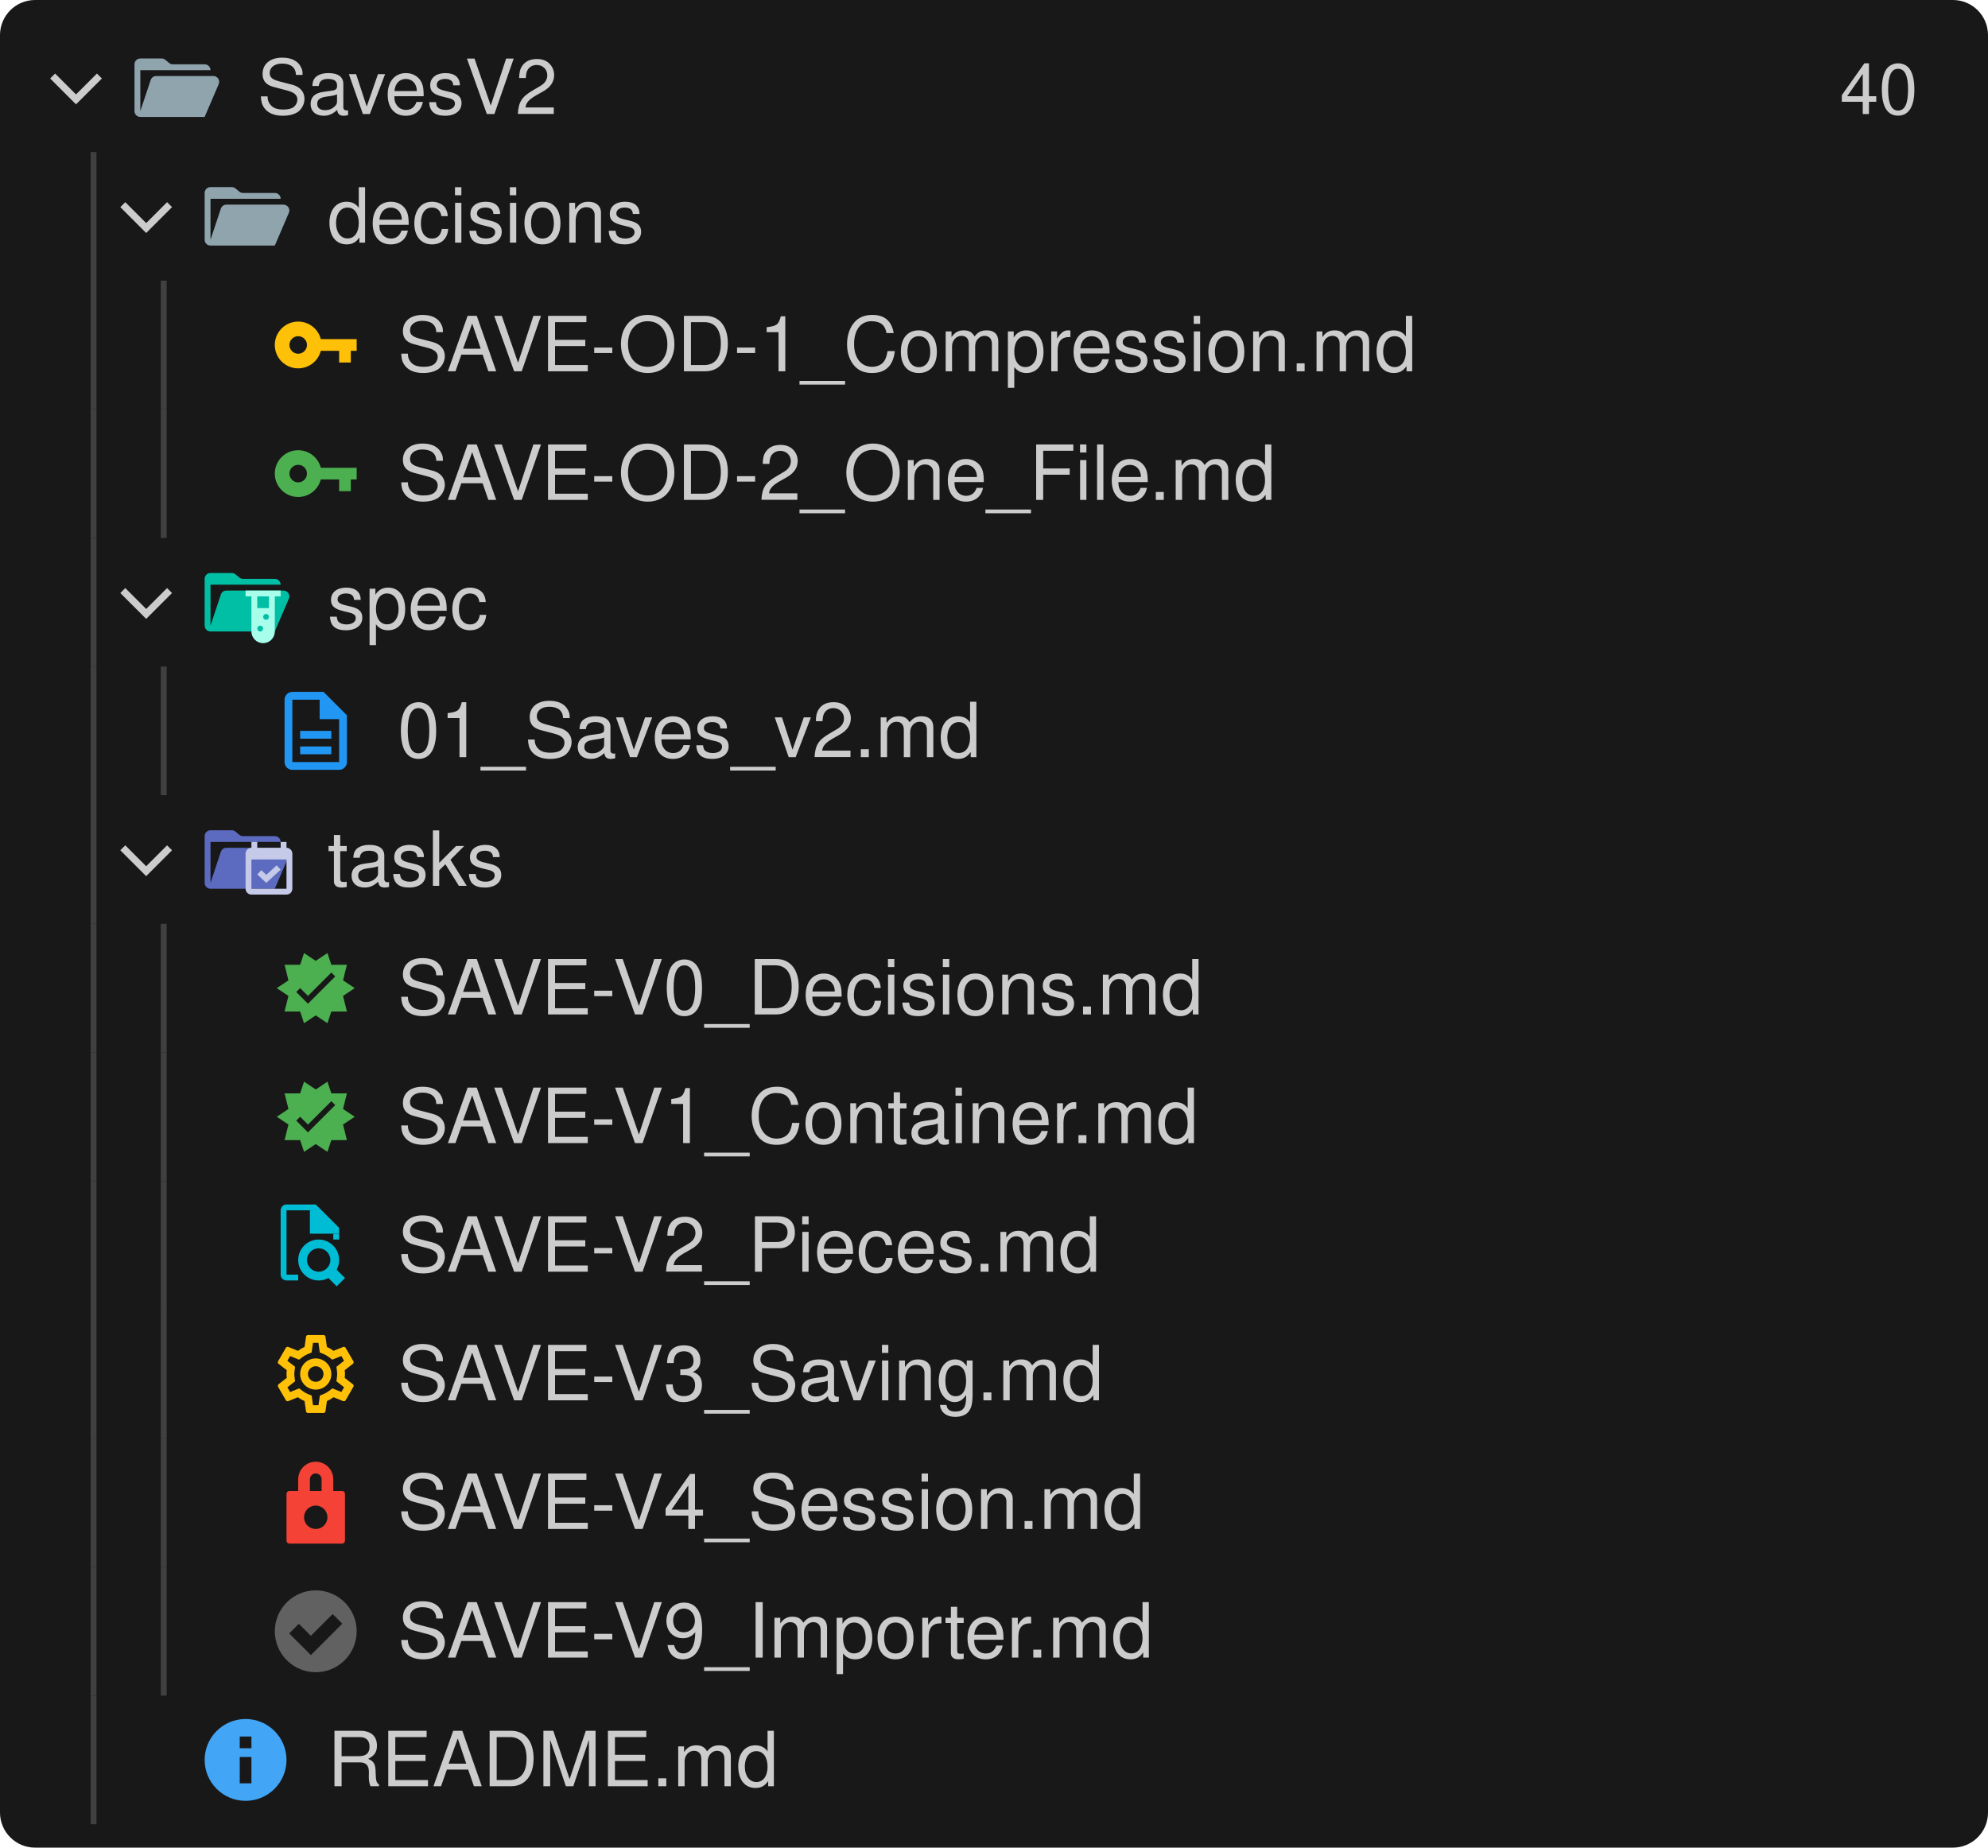
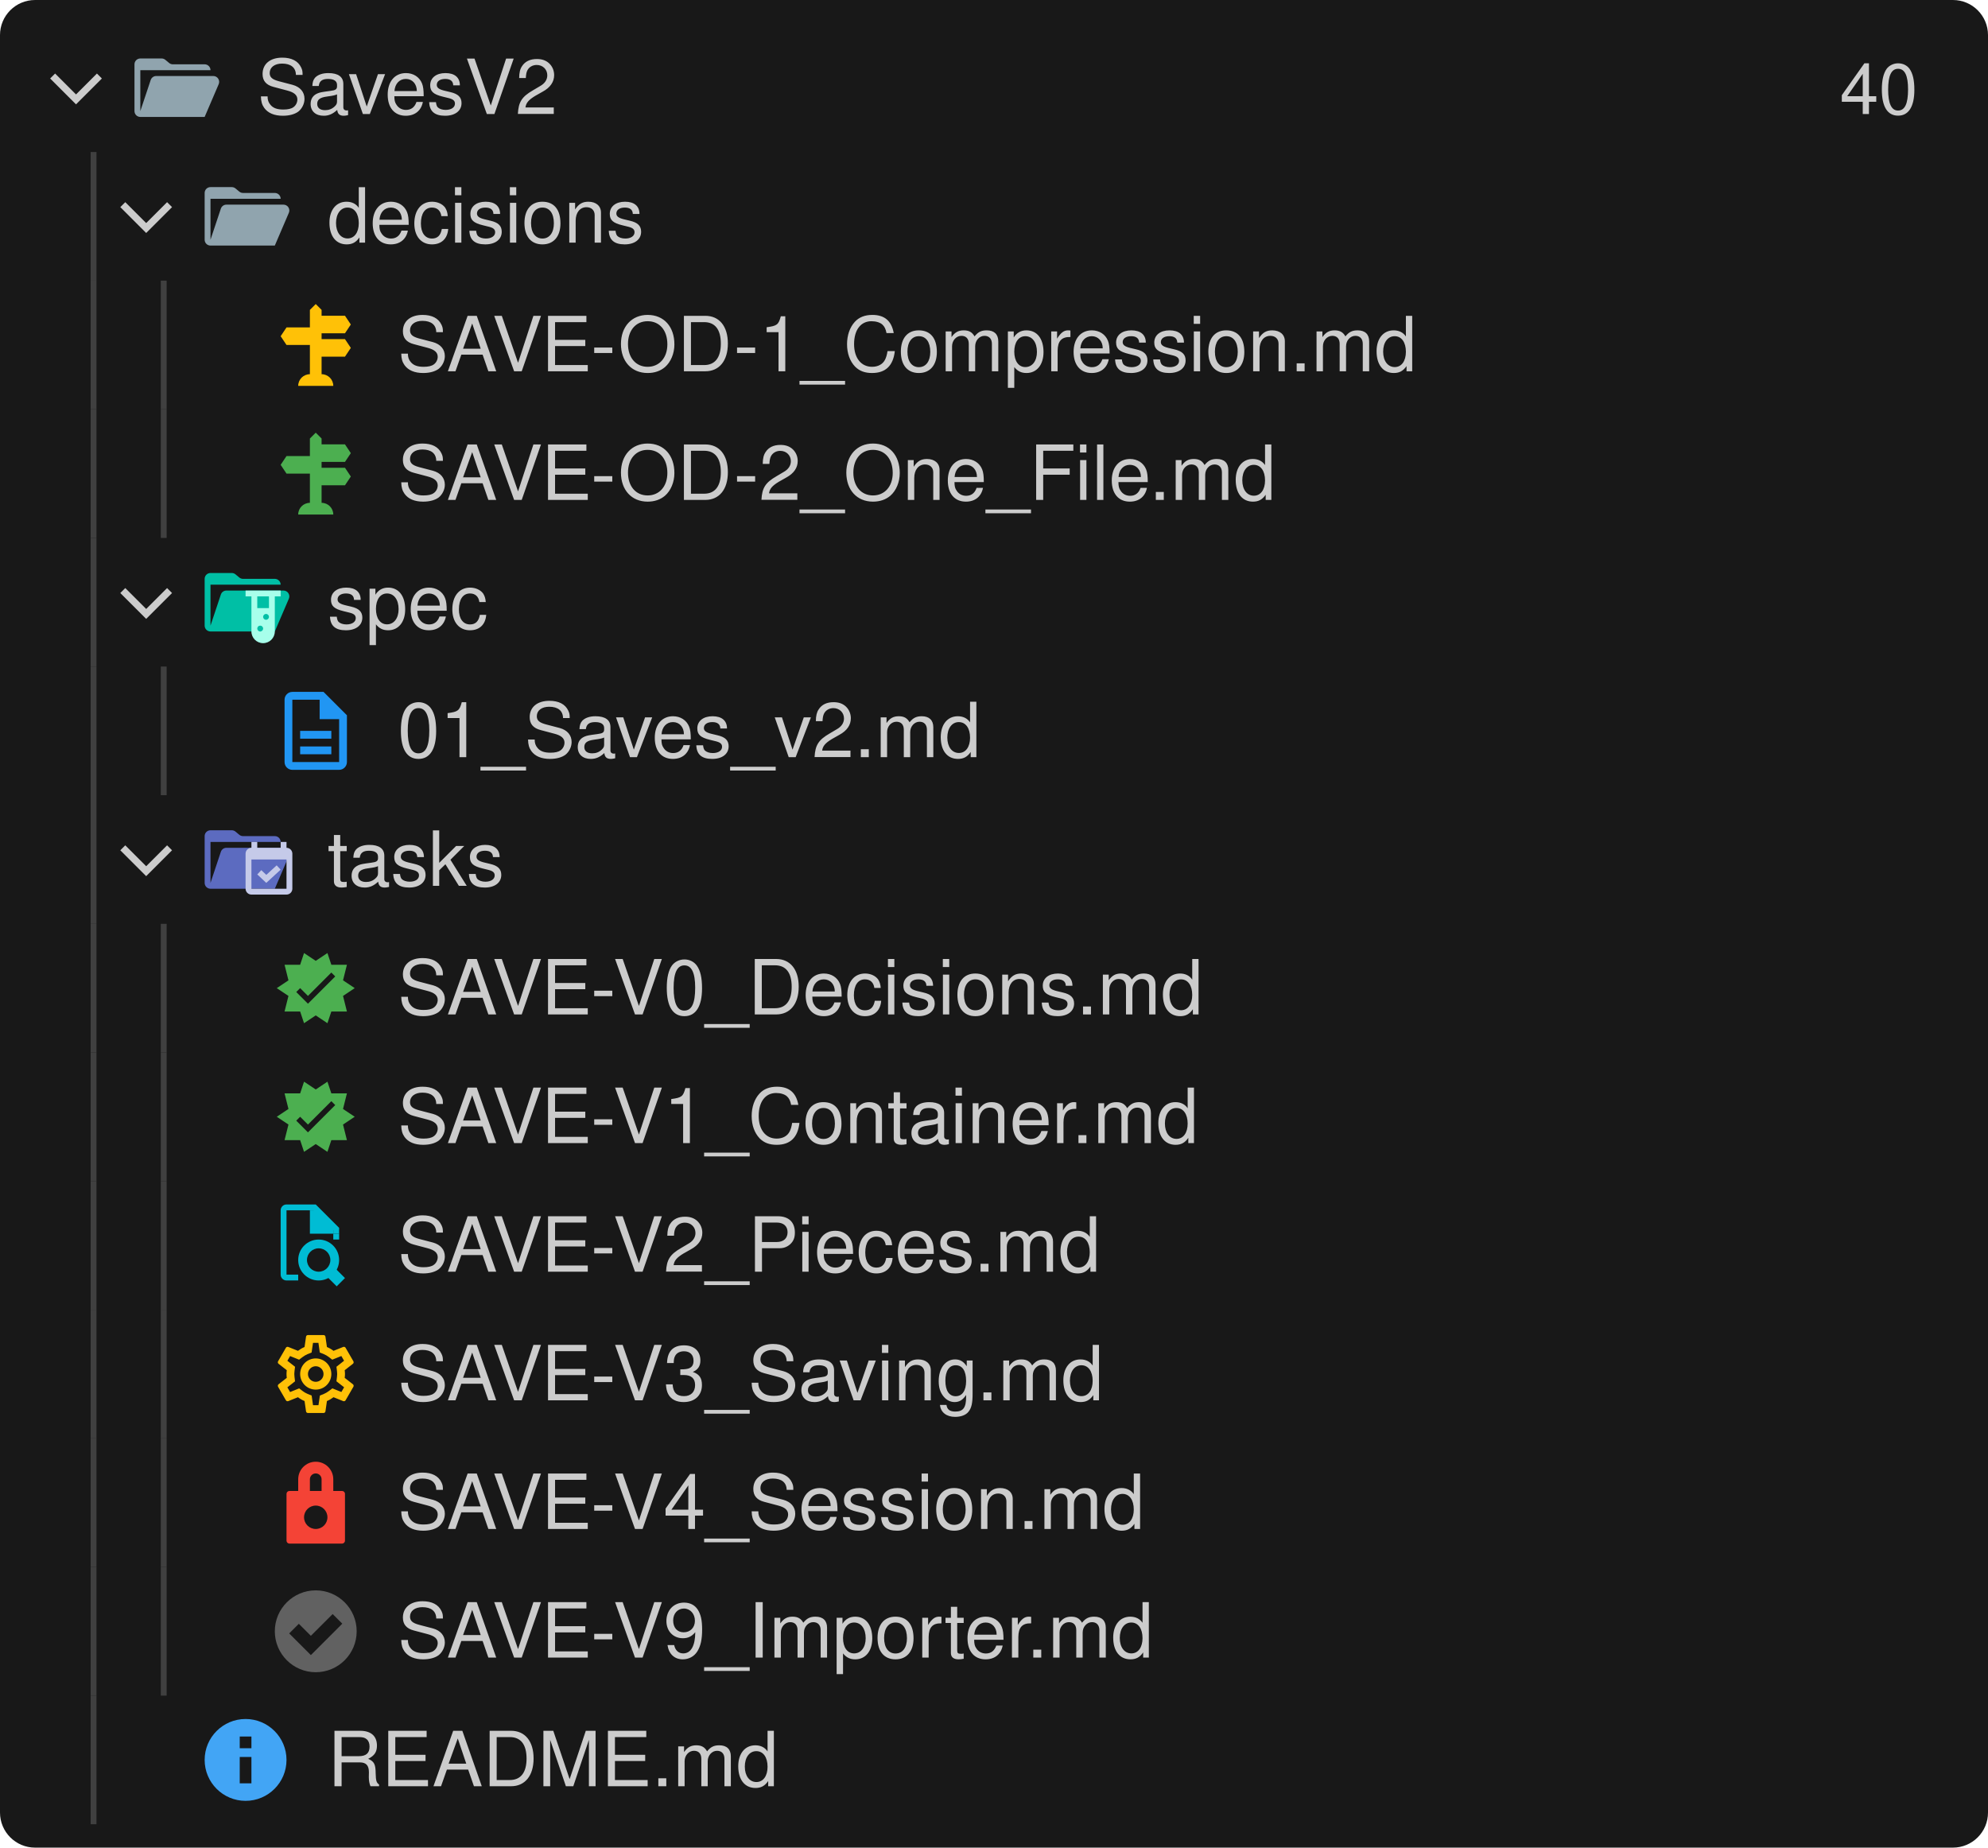
<svg xmlns="http://www.w3.org/2000/svg" width="340" height="316" viewBox="0 0 340 316">
  <rect width="100%" height="100%" rx="6" fill="#181818" />
  <path d="M9 13 l4 4 l4 -4" fill="none" stroke="#cccccc" stroke-width="1.2" />
  <svg x="22" y="7" width="16" height="16" viewBox="0 0 16 16">
    <path d="M14.483 6H4.721a1 1 0 0 0-.949.684L2 12V5h12a1 1 0 0 0-1-1H7.562a1 1 0 0 1-.64-.232l-.644-.536A1 1 0 0 0 5.638 3H2a1 1 0 0 0-1 1v8a1 1 0 0 0 1 1h11l2.403-5.606A1 1 0 0 0 14.483 6" fill="#90a4ae" />
  </svg>
  <text x="44" y="19.5" font-family="Segoe UI, -apple-system, BlinkMacSystemFont, Helvetica, Arial, sans-serif" font-size="13" fill="#cccccc">SavesV2</text>
  <text x="328" y="19.5" font-family="Segoe UI, -apple-system, BlinkMacSystemFont, Helvetica, Arial, sans-serif" font-size="12" text-anchor="end" fill="#cccccc">40</text>
  <line x1="16" y1="26" x2="16" y2="48" stroke="#404040" stroke-width="1" />
  <path d="M21 35 l4 4 l4 -4" fill="none" stroke="#cccccc" stroke-width="1.2" />
  <svg x="34" y="29" width="16" height="16" viewBox="0 0 16 16">
    <path d="M14.483 6H4.721a1 1 0 0 0-.949.684L2 12V5h12a1 1 0 0 0-1-1H7.562a1 1 0 0 1-.64-.232l-.644-.536A1 1 0 0 0 5.638 3H2a1 1 0 0 0-1 1v8a1 1 0 0 0 1 1h11l2.403-5.606A1 1 0 0 0 14.483 6" fill="#90a4ae" />
  </svg>
  <text x="56" y="41.5" font-family="Segoe UI, -apple-system, BlinkMacSystemFont, Helvetica, Arial, sans-serif" font-size="13" fill="#cccccc">decisions</text>
  <line x1="16" y1="48" x2="16" y2="70" stroke="#404040" stroke-width="1" />
  <line x1="28" y1="48" x2="28" y2="70" stroke="#404040" stroke-width="1" />
  <svg x="46" y="51" width="16" height="16" viewBox="0 0 32 32">
-     <path fill="#ffc107" d="M30 14H17.738a8 8 0 1 0 0 4H24v4h4v-4h2Zm-20 5a3 3 0 1 1 3-3 3.003 3.003 0 0 1-3 3" />
+     <path fill="#ffc107" d="M18 14v-2h8l2-3-2-3h-8V4l-2-2-2 2v6H6l-2 3 2 3h8v10a4 4 0 0 0-4 4h12a4 4 0 0 0-4-4v-6h8l2-3-2-3Z" />
  </svg>
  <text x="68" y="63.5" font-family="Segoe UI, -apple-system, BlinkMacSystemFont, Helvetica, Arial, sans-serif" font-size="13" fill="#cccccc">SAVE-OD-1_Compression.md</text>
  <line x1="16" y1="70" x2="16" y2="92" stroke="#404040" stroke-width="1" />
  <line x1="28" y1="70" x2="28" y2="92" stroke="#404040" stroke-width="1" />
  <svg x="46" y="73" width="16" height="16" viewBox="0 0 32 32">
-     <path fill="#4caf50" d="M30 14H17.738a8 8 0 1 0 0 4H24v4h4v-4h2Zm-20 5a3 3 0 1 1 3-3 3.003 3.003 0 0 1-3 3" />
+     <path fill="#4caf50" d="M18 14v-2h8l2-3-2-3h-8V4l-2-2-2 2v6H6l-2 3 2 3h8v10a4 4 0 0 0-4 4h12a4 4 0 0 0-4-4v-6h8l2-3-2-3Z" />
  </svg>
  <text x="68" y="85.5" font-family="Segoe UI, -apple-system, BlinkMacSystemFont, Helvetica, Arial, sans-serif" font-size="13" fill="#cccccc">SAVE-OD-2_One_File.md</text>
  <line x1="16" y1="92" x2="16" y2="114" stroke="#404040" stroke-width="1" />
  <path d="M21 101 l4 4 l4 -4" fill="none" stroke="#cccccc" stroke-width="1.2" />
  <svg x="34" y="95" width="16" height="16" viewBox="0 0 16 16">
    <path id="folder" fill="#00bfa5" d="M14.483 6H4.721a1 1 0 0 0-.949.684L2 12V5h12a1 1 0 0 0-1-1H7.562a1 1 0 0 1-.64-.232l-.644-.536A1 1 0 0 0 5.638 3H2a1 1 0 0 0-1 1v8a1 1 0 0 0 1 1h11l2.403-5.606A1 1 0 0 0 14.483 6" />
    <path id="motive" fill="#a7ffeb" d="M8 6v1h1v6a2 2 0 0 0 4 0V7h1V6Zm2.5 7a.5.5 0 1 1 .5-.5.5.5 0 0 1-.5.5m1-2a.5.5 0 1 1 .5-.5.5.5 0 0 1-.5.5m.5-2h-2V7h2z" />
  </svg>
  <text x="56" y="107.5" font-family="Segoe UI, -apple-system, BlinkMacSystemFont, Helvetica, Arial, sans-serif" font-size="13" fill="#cccccc">spec</text>
  <line x1="16" y1="114" x2="16" y2="136" stroke="#404040" stroke-width="1" />
  <line x1="28" y1="114" x2="28" y2="136" stroke="#404040" stroke-width="1" />
  <svg x="46" y="117" width="16" height="16" viewBox="0 0 24 24" fill="none">
    <path d="M0 0h24v24H0z" />
    <path fill="#2196f3" d="M8 16h8v2H8zm0-4h8v2H8zm6-10H6c-1.1 0-2 .9-2 2v16c0 1.1.89 2 1.99 2H18c1.1 0 2-.9 2-2V8zm4 18H6V4h7v5h5z" />
  </svg>
  <text x="68" y="129.5" font-family="Segoe UI, -apple-system, BlinkMacSystemFont, Helvetica, Arial, sans-serif" font-size="13" fill="#cccccc">01_Saves_v2.md</text>
  <line x1="16" y1="136" x2="16" y2="158" stroke="#404040" stroke-width="1" />
  <path d="M21 145 l4 4 l4 -4" fill="none" stroke="#cccccc" stroke-width="1.2" />
  <svg x="34" y="139" width="16" height="16" viewBox="0 0 16 16">
    <path id="folder" fill="#5c6bc0" d="M14.483 6H4.721a1 1 0 0 0-.949.684L2 12V5h12a1 1 0 0 0-1-1H7.562a1 1 0 0 1-.64-.232l-.644-.536A1 1 0 0 0 5.638 3H2a1 1 0 0 0-1 1v8a1 1 0 0 0 1 1h11l2.403-5.606A1 1 0 0 0 14.483 6" />
    <path id="motive" fill="#c5cae9" d="M9 5v1a1 1 0 0 0-1 1v6a1 1 0 0 0 1 1h6a1 1 0 0 0 1-1V7a1 1 0 0 0-1-1V5h-1v1h-4V5zm0 3h6v5H9zm4.318 1-1.77 1.627-.859-.805-.689.733L11.54 12 14 9.74z" />
  </svg>
  <text x="56" y="151.5" font-family="Segoe UI, -apple-system, BlinkMacSystemFont, Helvetica, Arial, sans-serif" font-size="13" fill="#cccccc">tasks</text>
  <line x1="16" y1="158" x2="16" y2="180" stroke="#404040" stroke-width="1" />
  <line x1="28" y1="158" x2="28" y2="180" stroke="#404040" stroke-width="1" />
  <svg x="46" y="161" width="16" height="16" viewBox="0 0 24 24">
    <path fill="#4caf50" d="M9 3 8 6H4l1 4-3 2 3 2-1 4h4l1 3 3-2 3 2 1-3h4l-1-4 3-2-3-2 1-4h-4l-1-3-3 2zm7 5 1 1-7 7-3-3 1-1 2 2z" />
  </svg>
  <text x="68" y="173.5" font-family="Segoe UI, -apple-system, BlinkMacSystemFont, Helvetica, Arial, sans-serif" font-size="13" fill="#cccccc">SAVE-V0_Decisions.md</text>
  <line x1="16" y1="180" x2="16" y2="202" stroke="#404040" stroke-width="1" />
  <line x1="28" y1="180" x2="28" y2="202" stroke="#404040" stroke-width="1" />
  <svg x="46" y="183" width="16" height="16" viewBox="0 0 24 24">
    <path fill="#4caf50" d="M9 3 8 6H4l1 4-3 2 3 2-1 4h4l1 3 3-2 3 2 1-3h4l-1-4 3-2-3-2 1-4h-4l-1-3-3 2zm7 5 1 1-7 7-3-3 1-1 2 2z" />
  </svg>
  <text x="68" y="195.5" font-family="Segoe UI, -apple-system, BlinkMacSystemFont, Helvetica, Arial, sans-serif" font-size="13" fill="#cccccc">SAVE-V1_Container.md</text>
  <line x1="16" y1="202" x2="16" y2="224" stroke="#404040" stroke-width="1" />
  <line x1="28" y1="202" x2="28" y2="224" stroke="#404040" stroke-width="1" />
  <svg x="46" y="205" width="16" height="16" viewBox="0 0 32 32">
    <path fill="#00bcd4" d="M17 17a4 4 0 1 1-4 4 4.005 4.005 0 0 1 4-4m0-3a7 7 0 1 0 7 7 7 7 0 0 0-7-7" />
    <path fill="#00bcd4" d="m19.586 26.414 2.828-2.828L26 27.17 23.17 30zM10 26H6V4h9.172L22 10.828V12h2v-2l-8-8H6a2 2 0 0 0-2 2v22a2 2 0 0 0 2 2h4Z" />
    <path fill="#00bcd4" d="M22 12h-8V4h2l6 6zm0 0h2v2h-2z" />
  </svg>
  <text x="68" y="217.5" font-family="Segoe UI, -apple-system, BlinkMacSystemFont, Helvetica, Arial, sans-serif" font-size="13" fill="#cccccc">SAVE-V2_Pieces.md</text>
  <line x1="16" y1="224" x2="16" y2="246" stroke="#404040" stroke-width="1" />
  <line x1="28" y1="224" x2="28" y2="246" stroke="#404040" stroke-width="1" />
  <svg x="46" y="227" width="16" height="16" viewBox="0 0 24 24" fill="none">
    <path d="M0 0h24v24H0z" />
    <path fill="#ffc107" d="M19.43 12.98c.04-.32.07-.64.07-.98s-.03-.66-.07-.98l2.11-1.65c.19-.15.24-.42.12-.64l-2-3.46a.5.5 0 0 0-.61-.22l-2.49 1c-.52-.4-1.08-.73-1.69-.98l-.38-2.65A.49.49 0 0 0 14 2h-4c-.25 0-.46.18-.49.42l-.38 2.65c-.61.25-1.17.59-1.69.98l-2.49-1a.6.6 0 0 0-.18-.03c-.17 0-.34.09-.43.25l-2 3.46c-.13.22-.07.49.12.64l2.11 1.65c-.04.32-.07.65-.07.98s.03.66.07.98l-2.11 1.65c-.19.15-.24.42-.12.64l2 3.46a.5.5 0 0 0 .61.22l2.49-1c.52.4 1.08.73 1.69.98l.38 2.65c.03.24.24.42.49.42h4c.25 0 .46-.18.49-.42l.38-2.65c.61-.25 1.17-.59 1.69-.98l2.49 1q.09.03.18.03c.17 0 .34-.09.43-.25l2-3.46c.12-.22.07-.49-.12-.64zm-1.98-1.71c.04.31.05.52.05.73s-.02.43-.05.73l-.14 1.13.89.7 1.08.84-.7 1.21-1.27-.51-1.04-.42-.9.68c-.43.32-.84.56-1.25.73l-1.06.43-.16 1.13-.2 1.35h-1.4l-.19-1.35-.16-1.13-1.06-.43c-.43-.18-.83-.41-1.23-.71l-.91-.7-1.06.43-1.27.51-.7-1.21 1.08-.84.89-.7-.14-1.13c-.03-.31-.05-.54-.05-.74s.02-.43.05-.73l.14-1.13-.89-.7-1.08-.84.7-1.21 1.27.51 1.04.42.9-.68c.43-.32.84-.56 1.25-.73l1.06-.43.16-1.13.2-1.35h1.39l.19 1.35.16 1.13 1.06.43c.43.18.83.41 1.23.71l.91.7 1.06-.43 1.27-.51.7 1.21-1.07.85-.89.7zM12 8c-2.21 0-4 1.79-4 4s1.79 4 4 4 4-1.79 4-4-1.79-4-4-4m0 6c-1.1 0-2-.9-2-2s.9-2 2-2 2 .9 2 2-.9 2-2 2" />
  </svg>
  <text x="68" y="239.5" font-family="Segoe UI, -apple-system, BlinkMacSystemFont, Helvetica, Arial, sans-serif" font-size="13" fill="#cccccc">SAVE-V3_Saving.md</text>
  <line x1="16" y1="246" x2="16" y2="268" stroke="#404040" stroke-width="1" />
  <line x1="28" y1="246" x2="28" y2="268" stroke="#404040" stroke-width="1" />
  <svg x="46" y="249" width="16" height="16" viewBox="0 0 32 32">
    <path fill="#f44336" d="M25 12h-3V8a6 6 0 0 0-12 0v4H7a1 1 0 0 0-1 1v16a1 1 0 0 0 1 1h18a1 1 0 0 0 1-1V13a1 1 0 0 0-1-1M14 8a2 2 0 0 1 4 0v4h-4Zm2 17a4 4 0 1 1 4-4 4 4 0 0 1-4 4" />
  </svg>
  <text x="68" y="261.5" font-family="Segoe UI, -apple-system, BlinkMacSystemFont, Helvetica, Arial, sans-serif" font-size="13" fill="#cccccc">SAVE-V4_Session.md</text>
  <line x1="16" y1="268" x2="16" y2="290" stroke="#404040" stroke-width="1" />
  <line x1="28" y1="268" x2="28" y2="290" stroke="#404040" stroke-width="1" />
  <svg x="46" y="271" width="16" height="16" viewBox="0 0 32 32">
    <path fill="#616161" d="M16 2a14 14 0 1 0 14 14A14 14 0 0 0 16 2m-1.667 22.143L6.92 16.73l3.293-3.293 4.12 4.107 7.455-7.44 3.294 3.293Z" />
  </svg>
  <text x="68" y="283.5" font-family="Segoe UI, -apple-system, BlinkMacSystemFont, Helvetica, Arial, sans-serif" font-size="13" fill="#cccccc">SAVE-V9_Importer.md</text>
  <line x1="16" y1="290" x2="16" y2="312" stroke="#404040" stroke-width="1" />
  <svg x="34" y="293" width="16" height="16" viewBox="0 0 16 16" fill="none">
    <path d="M0 0h24v24H0z" />
    <path fill="#42a5f5" d="M8 1C4.136 1 1 4.136 1 8s3.136 7 7 7 7-3.136 7-7-3.136-7-7-7m1 11H7V7.5h2zm0-6H7V4h2z" />
  </svg>
  <text x="56" y="305.5" font-family="Segoe UI, -apple-system, BlinkMacSystemFont, Helvetica, Arial, sans-serif" font-size="13" fill="#cccccc">README.md</text>
</svg>
